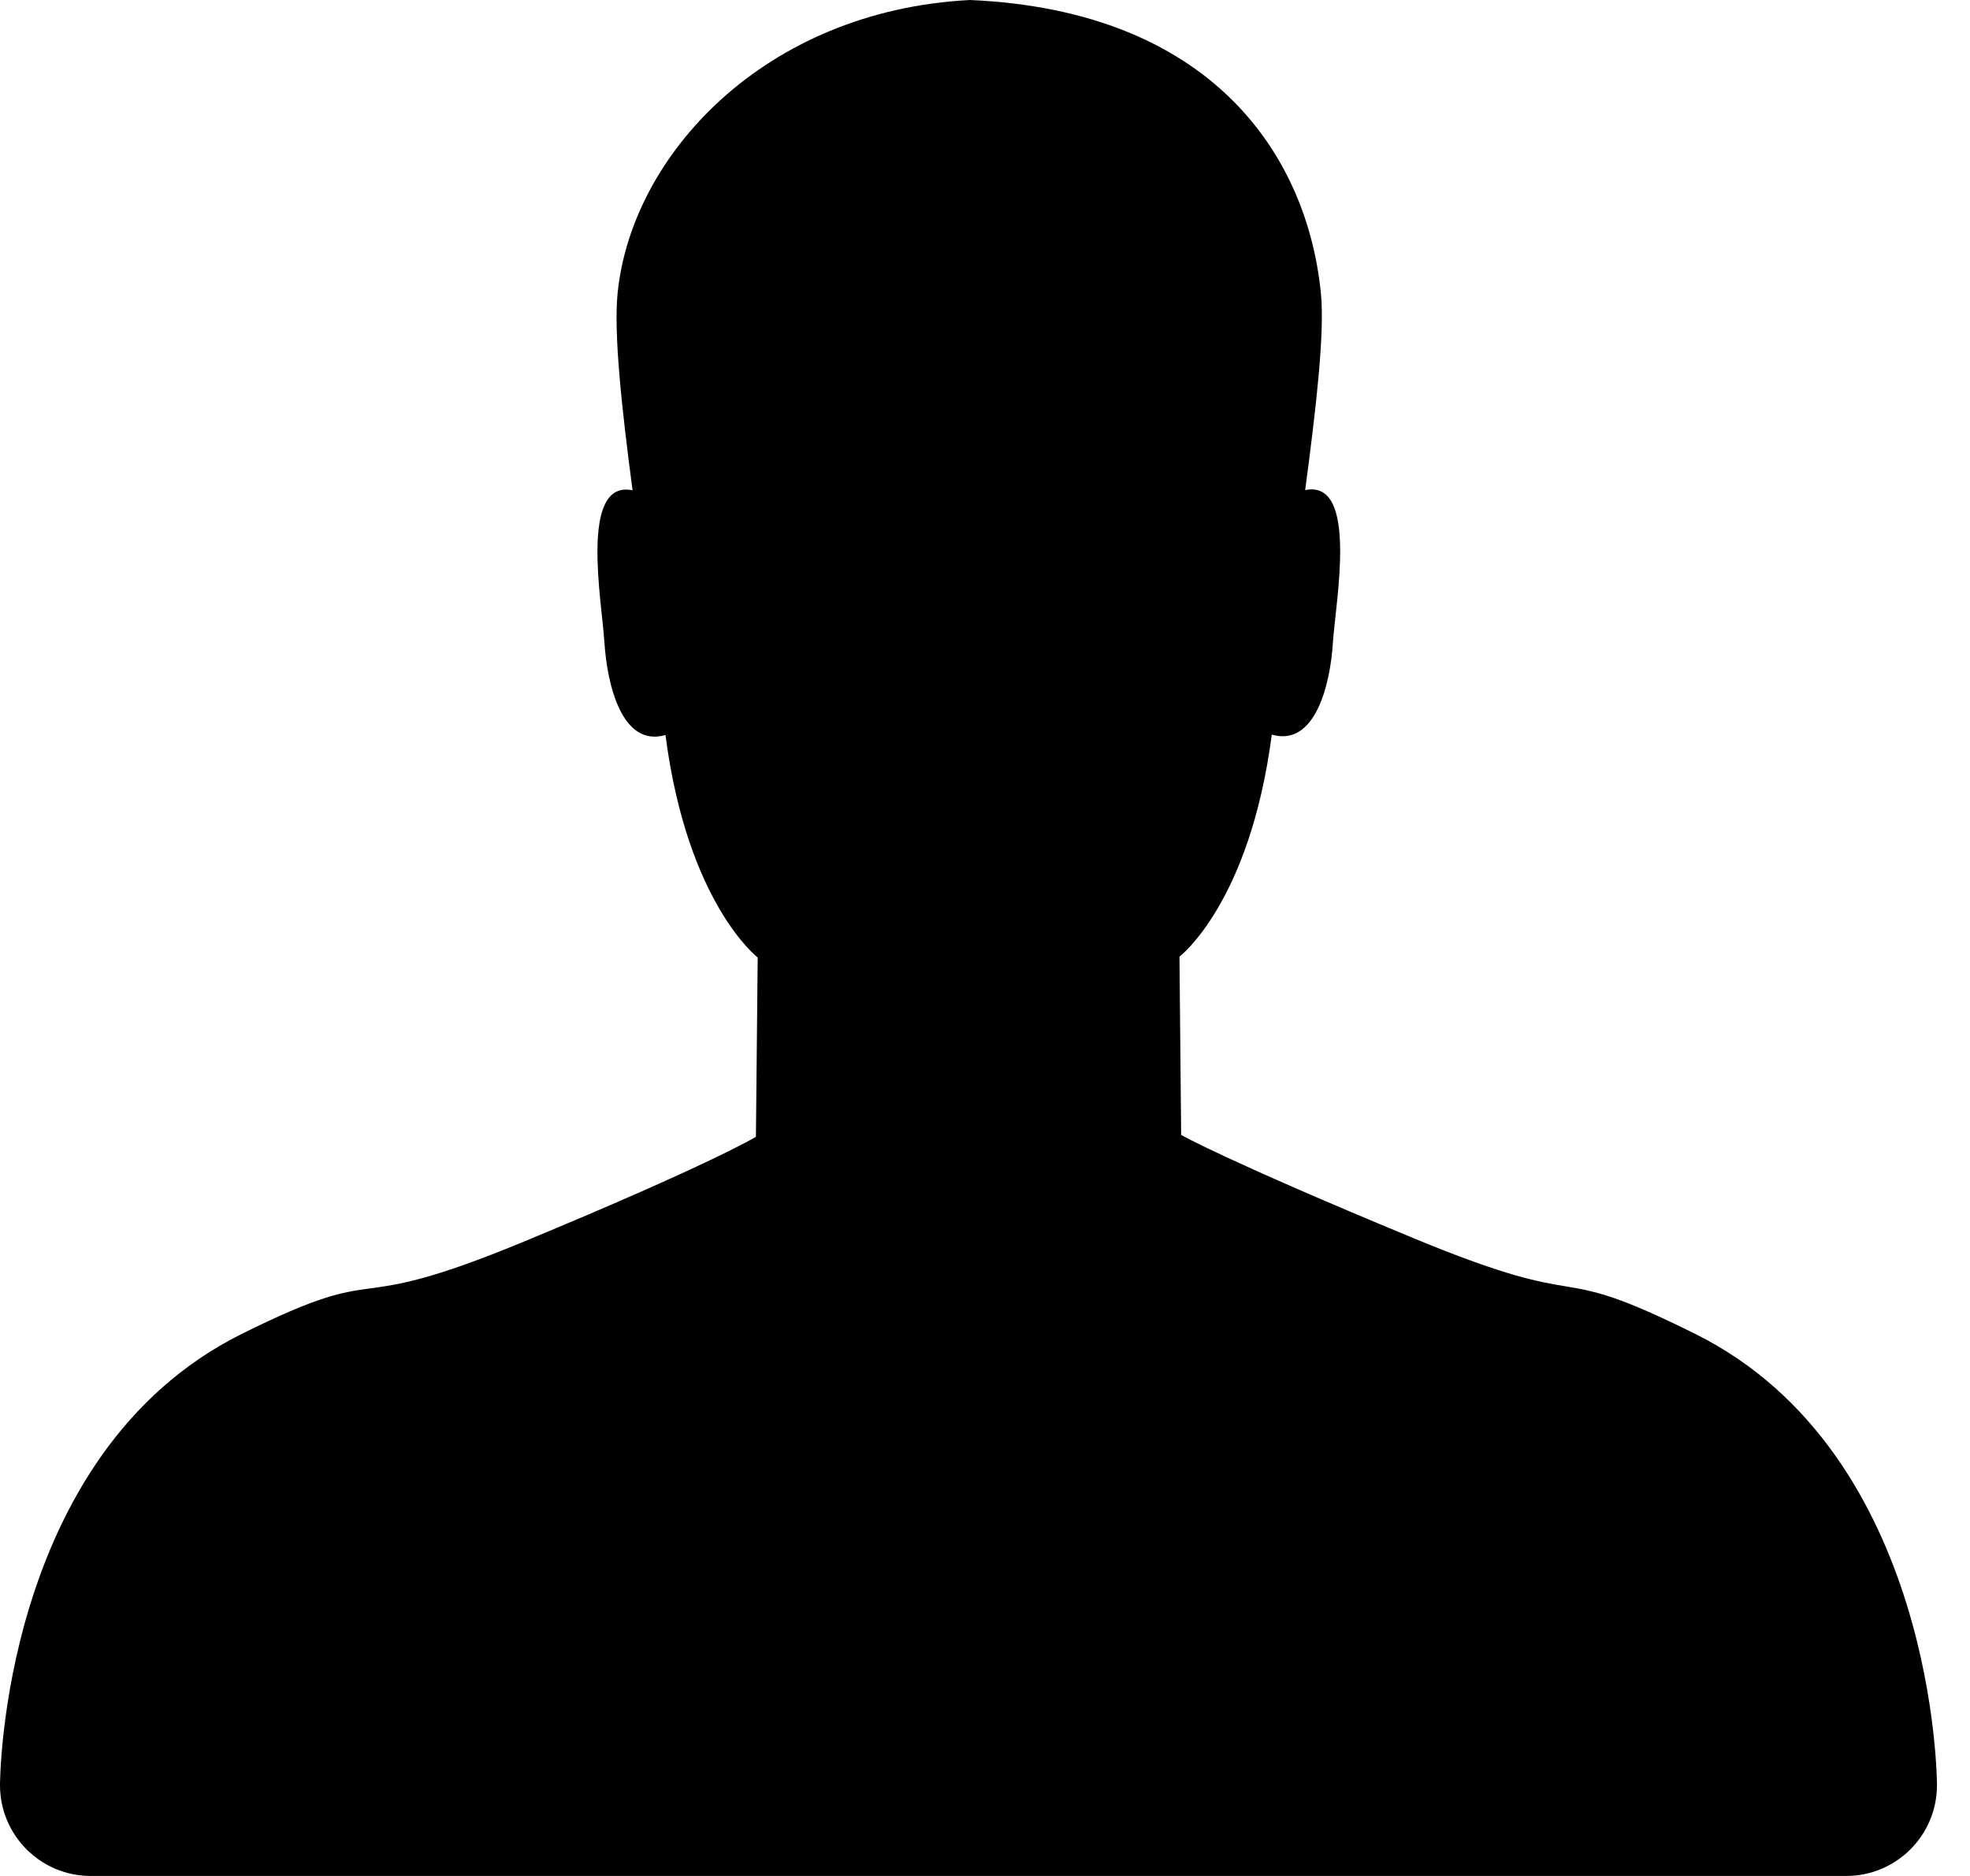
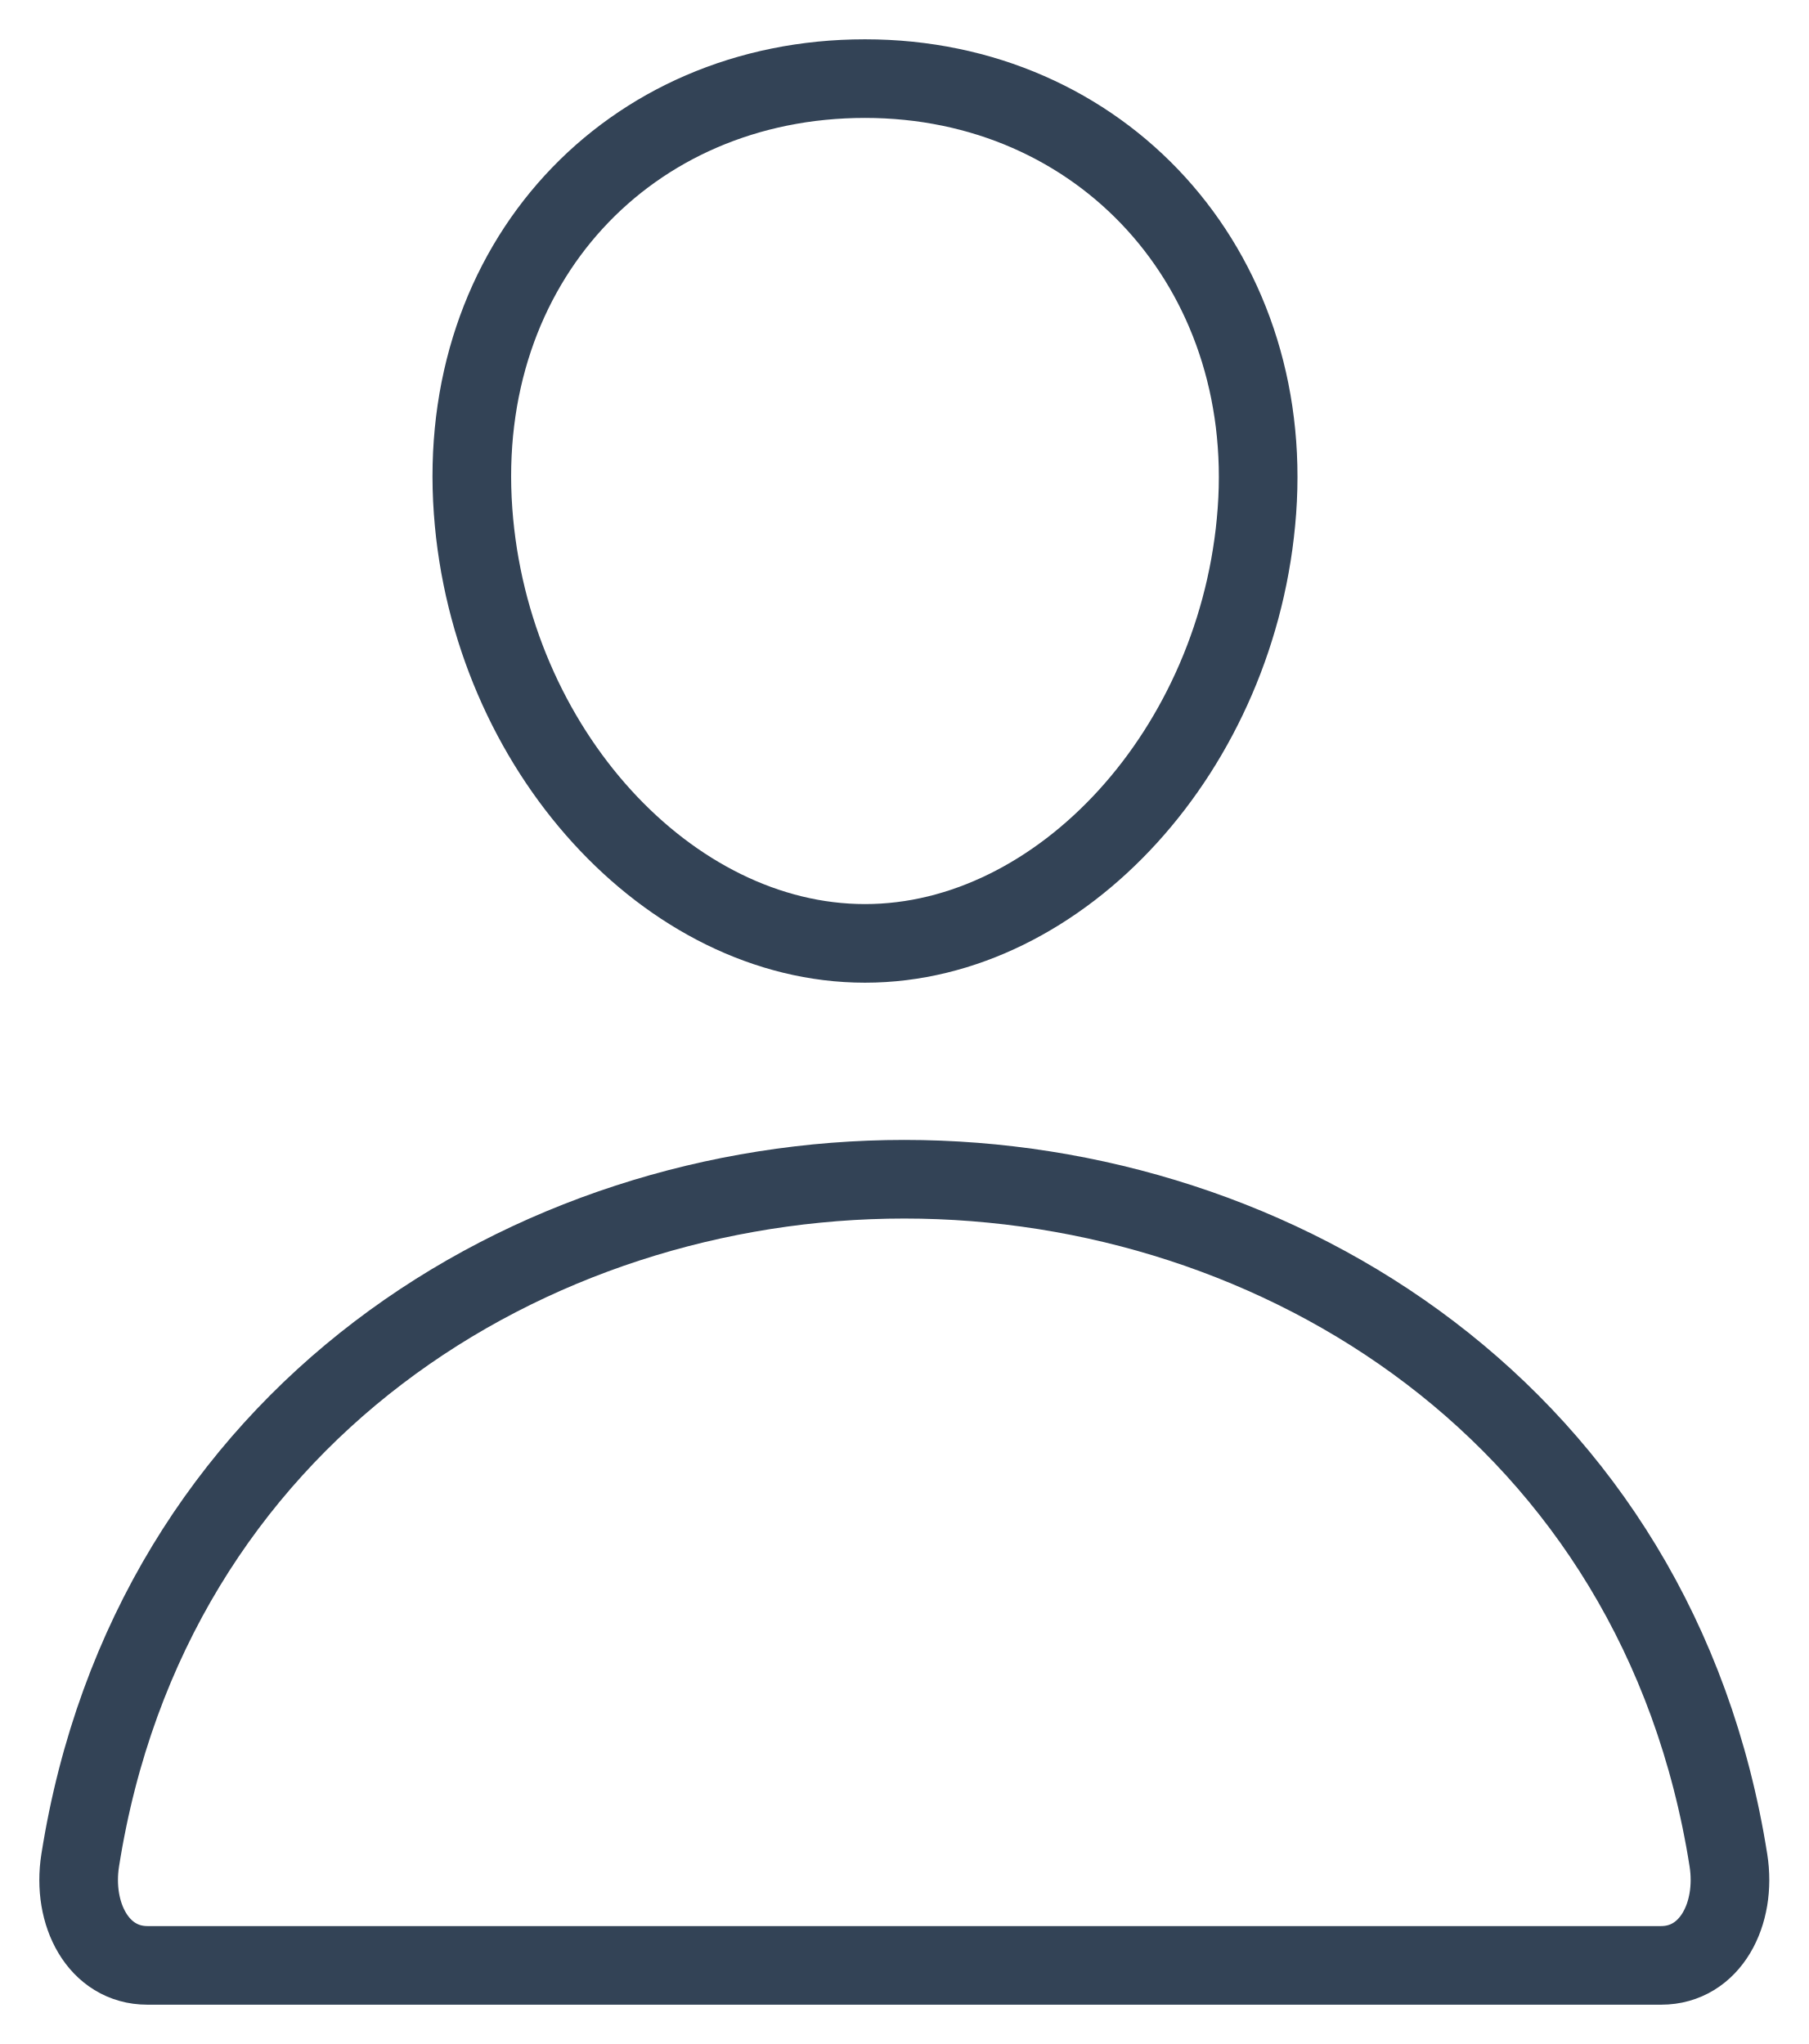
- <svg xmlns="http://www.w3.org/2000/svg" width="21" height="20" viewBox="0 0 21 20">
-   <path d="M20.648 19.03C20.648 19.03 20.648 15.503 18.071 14.221C16.441 13.409 17.069 14.03 15.067 13.2C13.065 12.371 12.591 12.1 12.591 12.1L12.573 10.199C12.573 10.199 13.323 9.63 13.557 7.832C14.025 7.967 14.183 7.283 14.209 6.846C14.236 6.424 14.485 5.107 13.913 5.225C14.03 4.346 14.122 3.551 14.081 3.131C13.937 1.654 12.916 0.113 10.34 0C8.149 0.113 6.727 1.655 6.583 3.132C6.542 3.552 6.626 4.346 6.743 5.227C6.171 5.108 6.418 6.427 6.443 6.849C6.471 7.286 6.625 7.972 7.094 7.836C7.327 9.635 8.077 10.208 8.077 10.208L8.058 12.12C8.058 12.12 7.584 12.409 5.582 13.238C3.58 14.068 4.208 13.41 2.577 14.221C0 15.503 0 19.03 0 19.03H0.001C0 19.03 0 19.032 0 19.032C0 19.567 0.433 20 0.968 20H19.68C20.215 20 20.648 19.567 20.648 19.032C20.648 19.031 20.648 19.03 20.648 19.03H20.648Z" />
+ <svg xmlns="http://www.w3.org/2000/svg" width="23" height="26" viewBox="0 0 23 26" fill="none">
+   <path d="M15.984 6.5C15.762 9.529 13.492 12 11 12C8.508 12 6.234 9.53 6.016 6.5C5.789 3.349 7.998 1 11 1C14.002 1 16.211 3.406 15.984 6.5Z" stroke="#334356" stroke-linecap="round" stroke-linejoin="round" />
+   <path d="M11.5 15C6.742 15 1.913 18 1.02 23.663C0.912 24.345 1.25 25 1.875 25H21.124C21.75 25 22.088 24.345 21.98 23.663C21.086 18 16.257 15 11.5 15Z" stroke="#334356" stroke-miterlimit="10" />
</svg>
